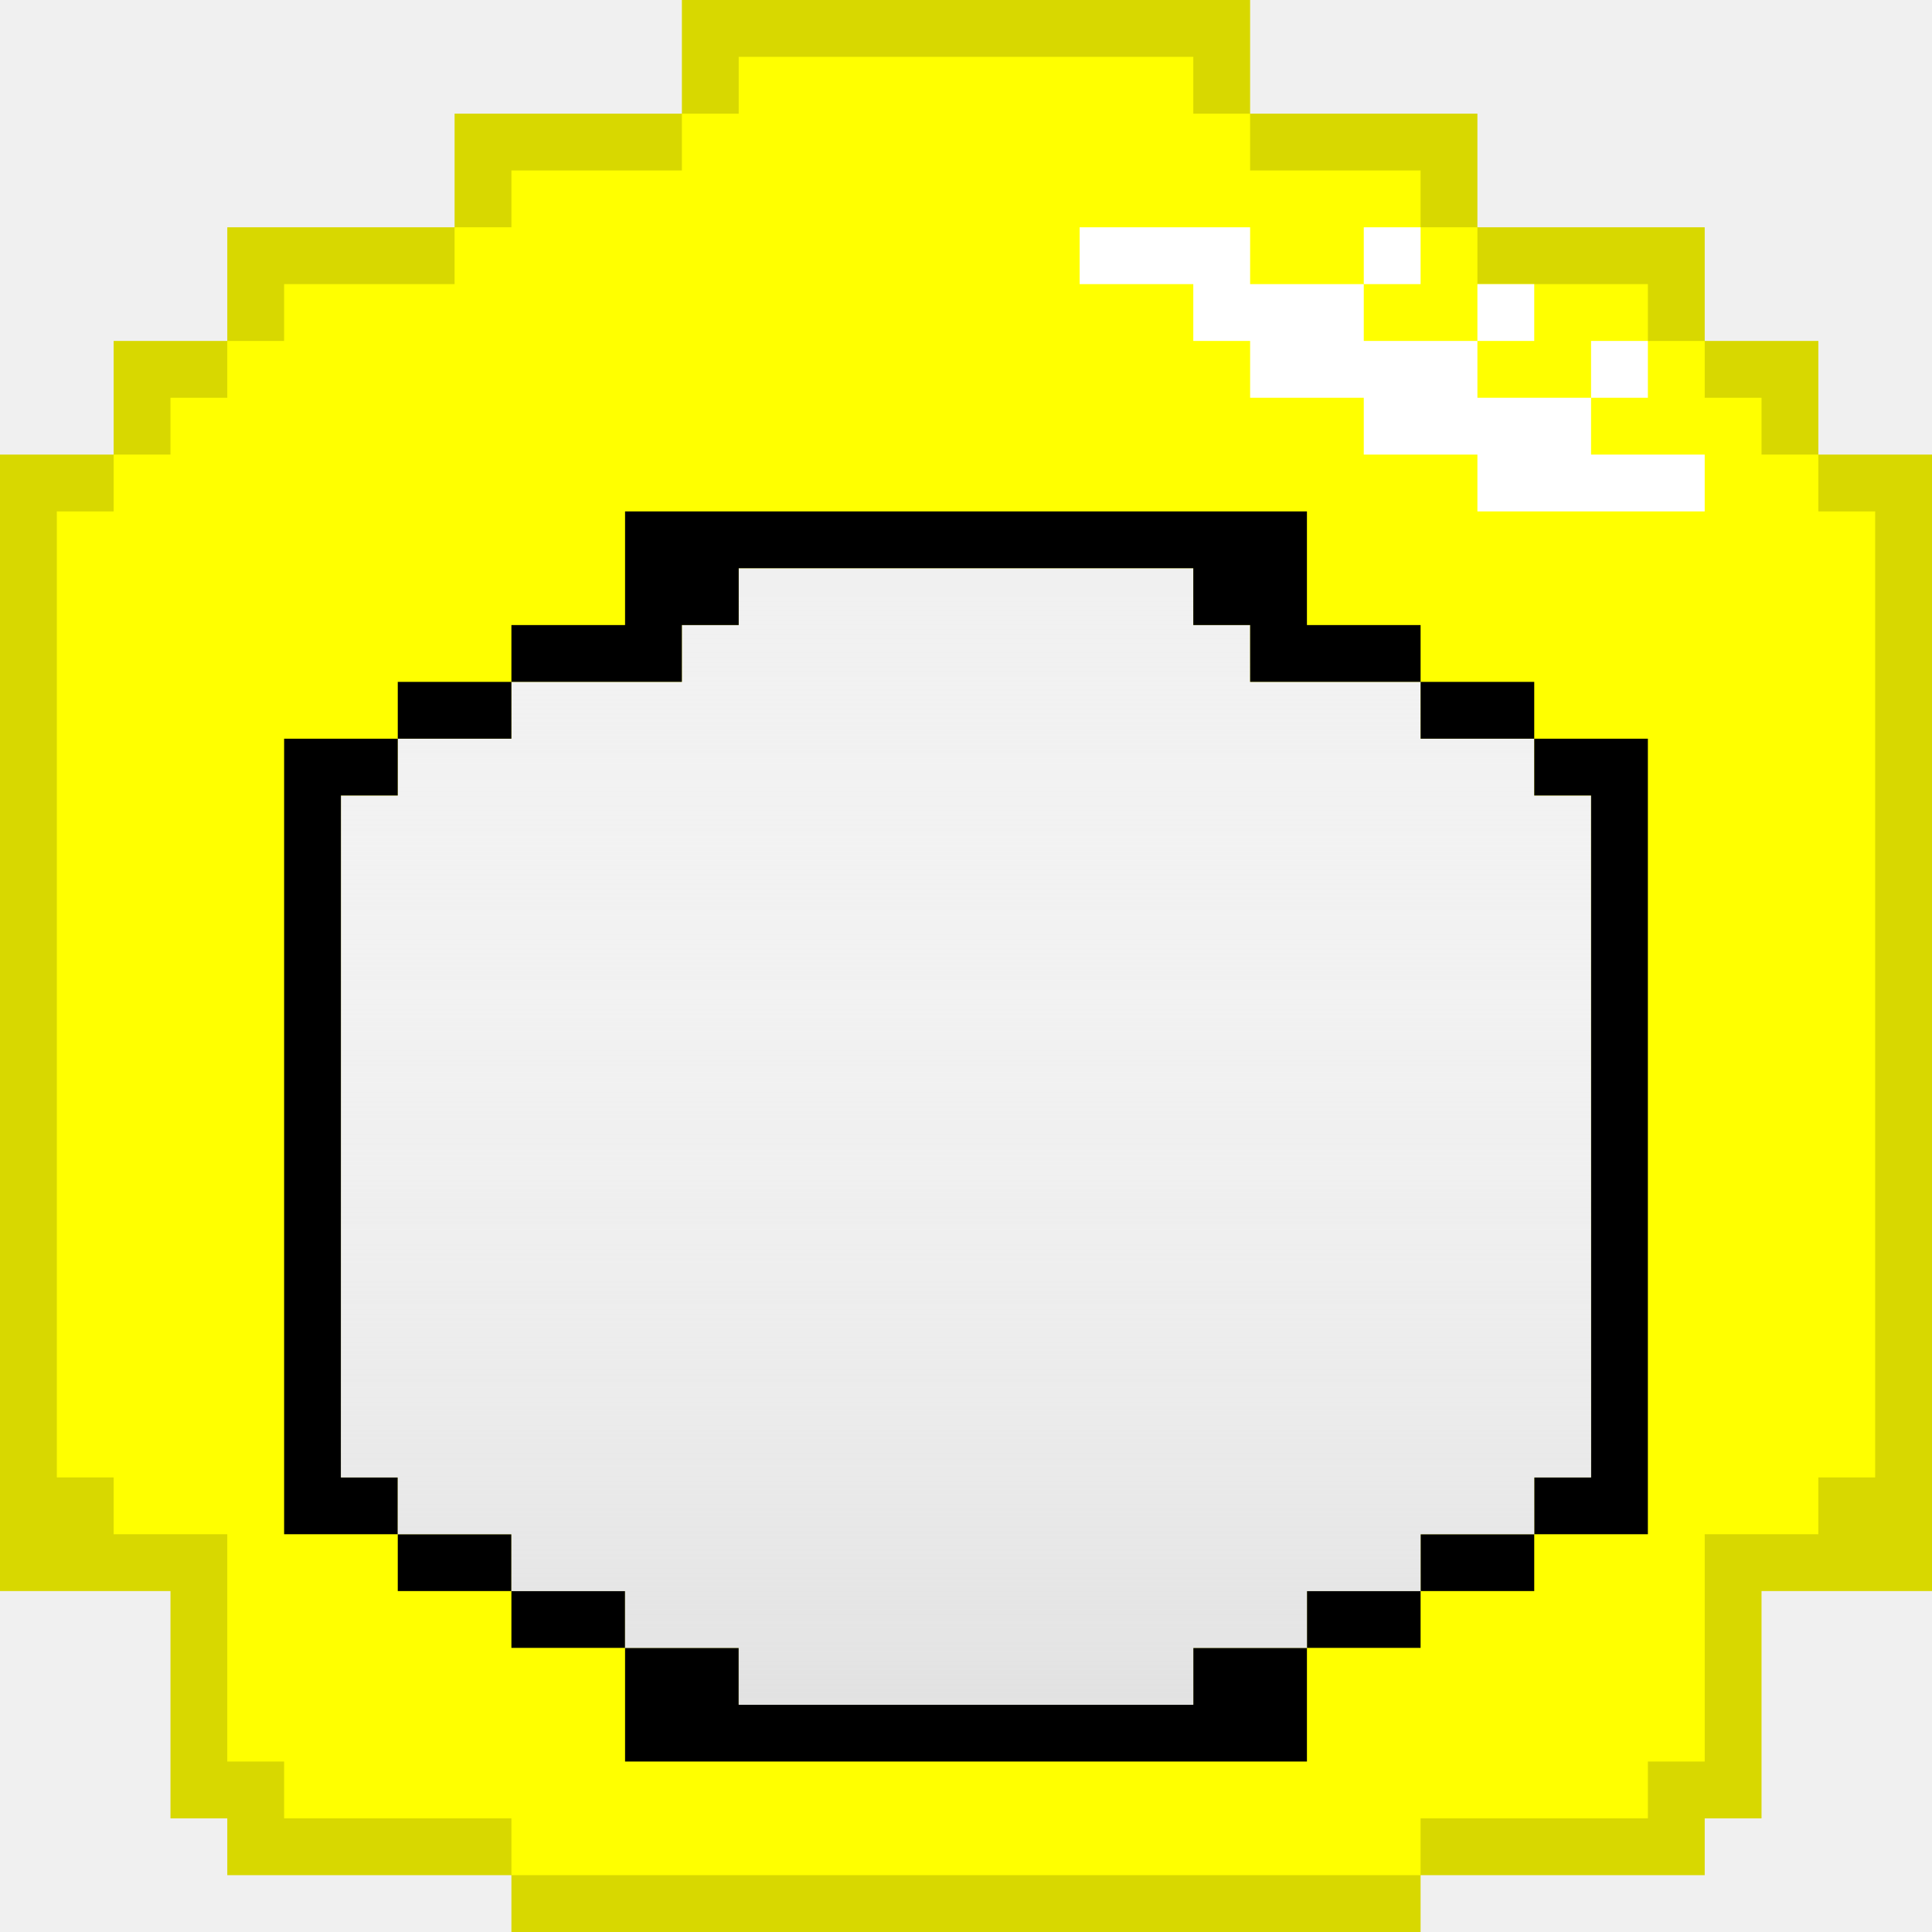
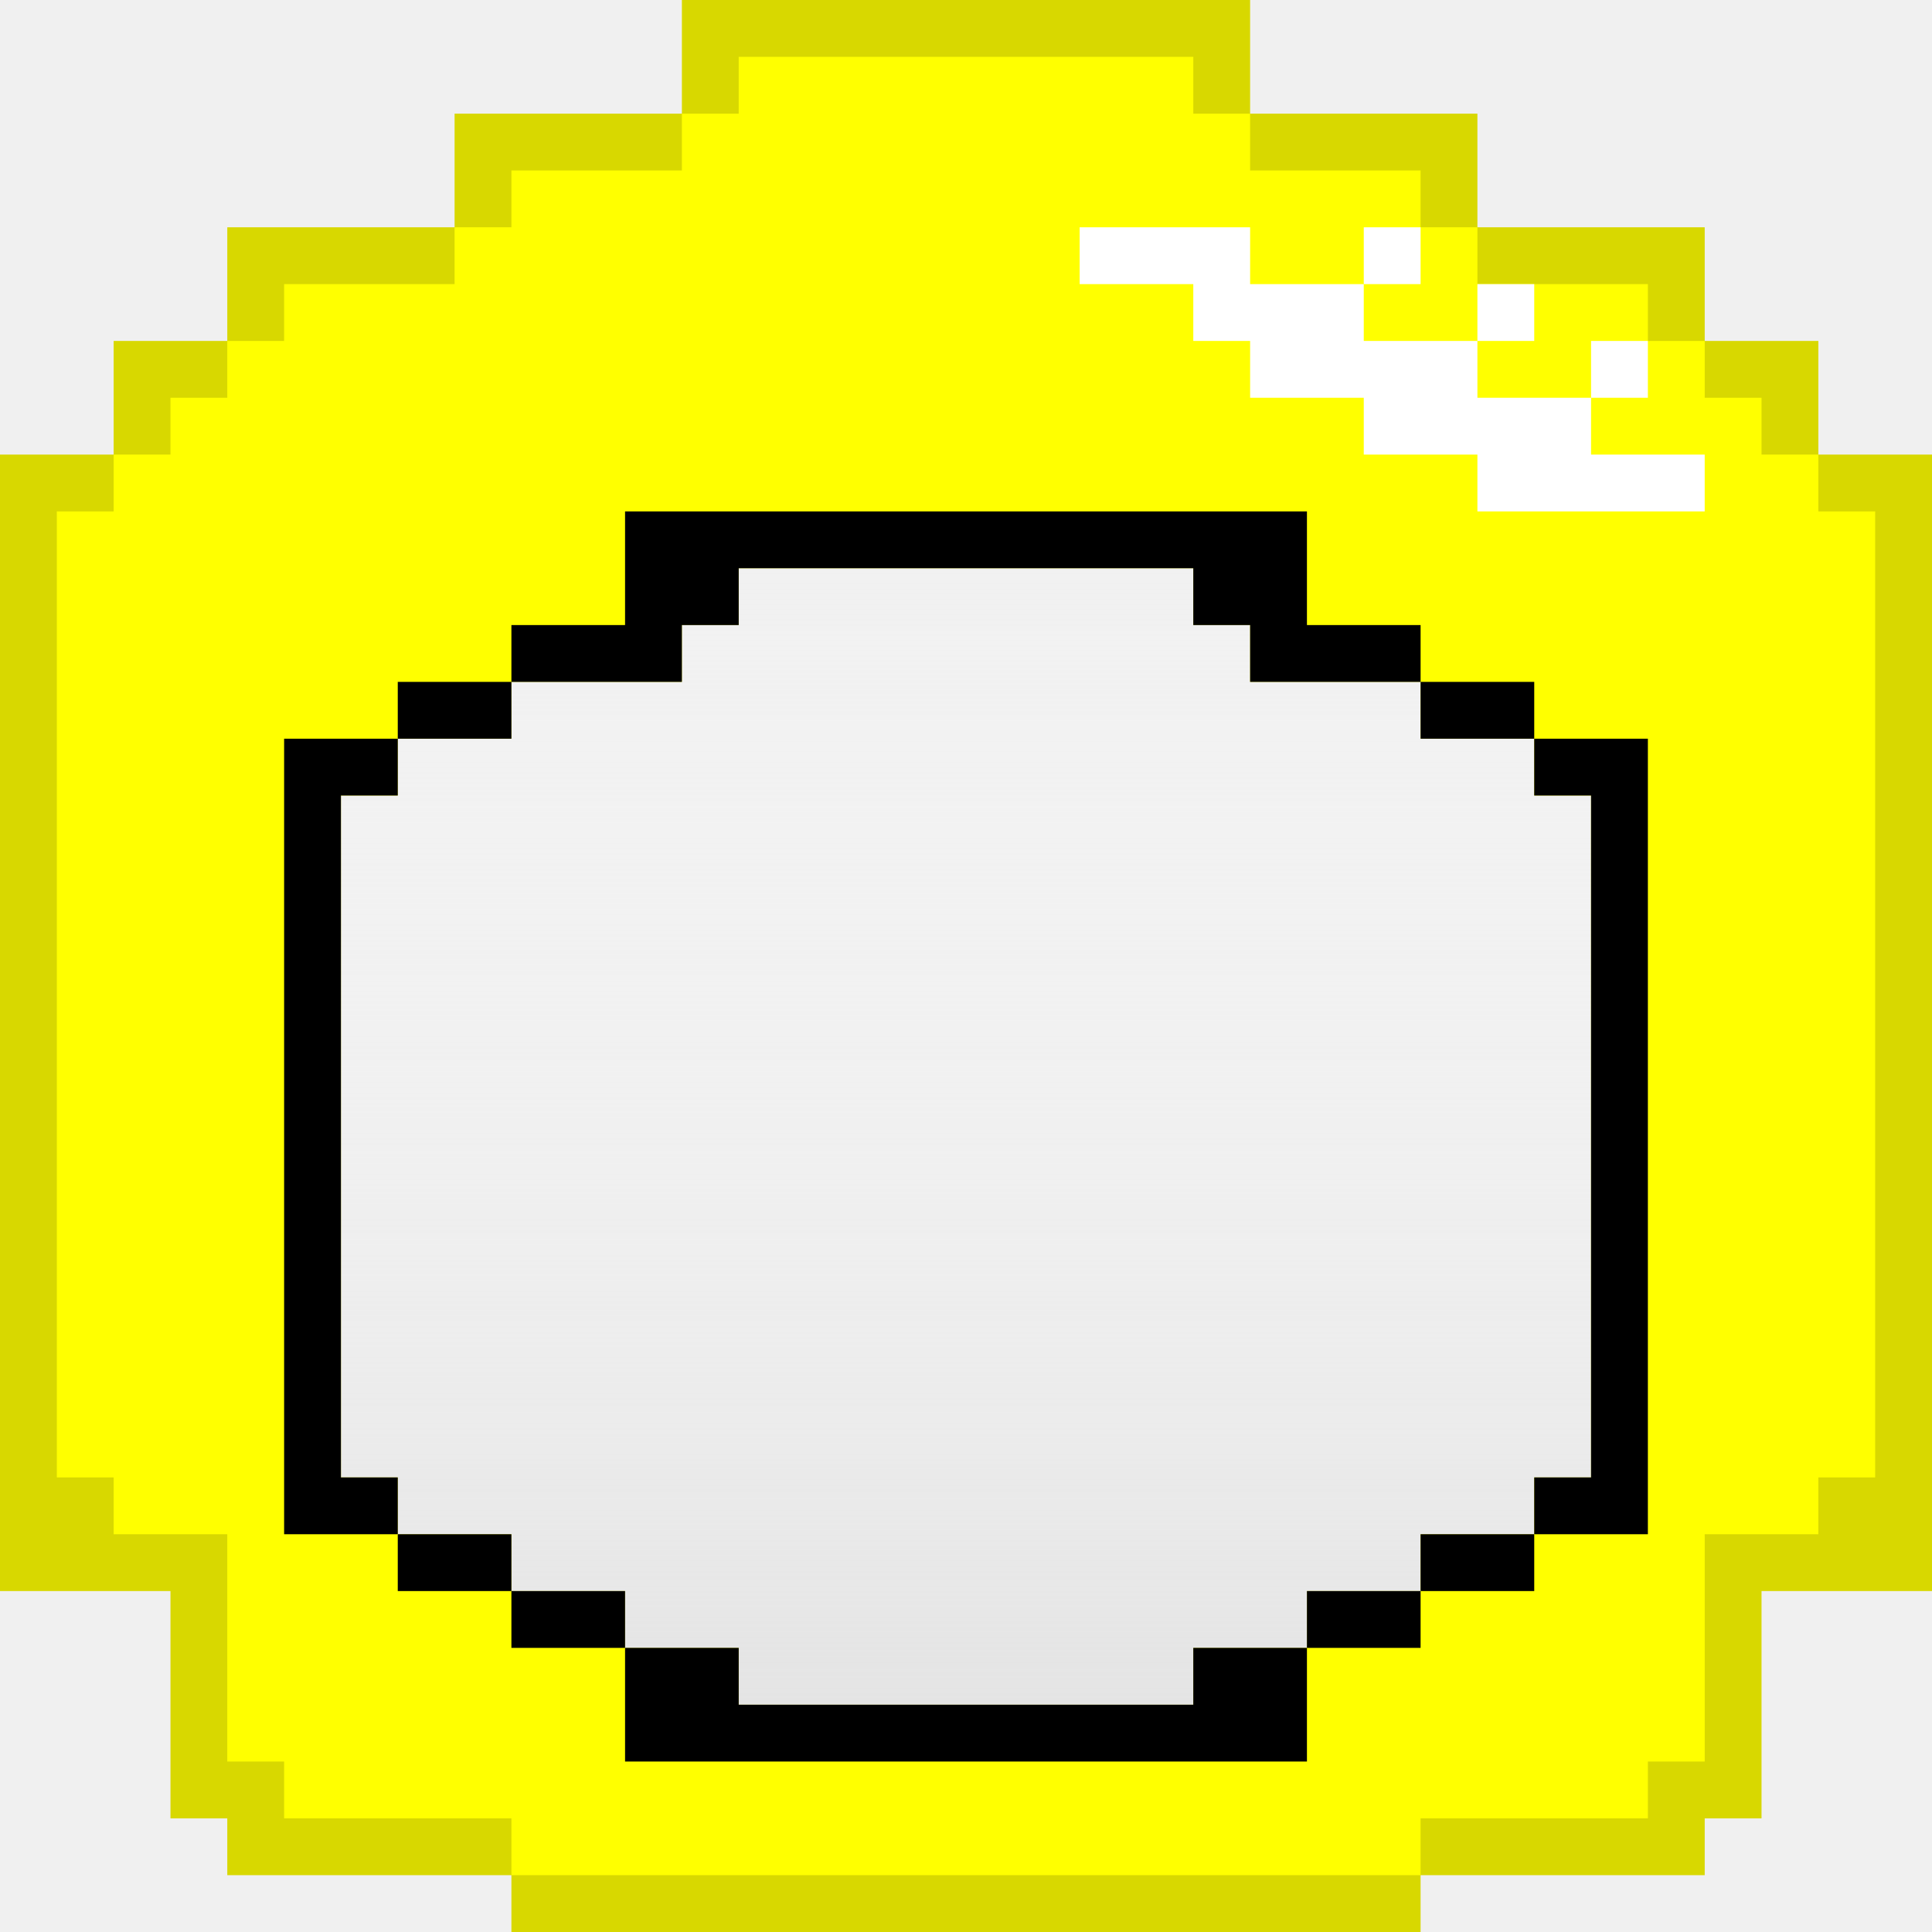
<svg xmlns="http://www.w3.org/2000/svg" viewBox="0 0 34 34">
+   <linearGradient id="A" gradientUnits="userSpaceOnUse" x1="17" y1="31.624" x2="17" y2="8.796">
+     <stop offset="0" stop-color="#e1e1e1" />
+     <stop offset="1" stop-color="#fff" stop-opacity="0" />
+   </linearGradient>
+   <path d="M29 13v14h-2v1h-2v1h-2v2H11v-2H9v-1H7v-1H5V13h2v-1h2v-1h2V9h12v2h2v1h2v1h2z" fill="url(#A)" />
  <path d="M32 8V6h-2V4h-4V2h-4V0H12v2H8v2H4v2H2v2H0v20h3v4h1v1h5v1h16v-1h5v-1h1v-4h3V8h-2zm-9 21v2H11v-2H9v-1H7v-1H5V13h2v-1h2v-1h2V9h12v2h2v1h2v1h2v14h-2v1h-2v1h-2z" fill="#d8d800" />
  <path d="M13 1v1h-1v1H9v1H8v1H5v1H4v1H3v1H2v1H1v17h1v1h2v4h1v1h4v1h16v-1h4v-1h1v-4h2v-1h1V9h-1V8h-1V7h-1V6h-1V5h-3V4h-1V3h-3V2h-1V1h-8zm8 9v1h1v1h3v1h2v1h1v12h-1v1h-2v1h-2v1h-2v1h-8v-1h-2v-1H9v-1H7v-1H6V14h1v-1h2v-1h3v-1h1v-1h8z" fill="#ff0" />
  <g fill="#fff">
    <path d="M24 4h1v1h-1V4zm2 1h1v1h-1V5zm2 1h1v1h-1V6z" />
    <path d="M28,8V7h-2V6h-2V5h-2V4h-3v1h2v1h1v1h2v1h2v1h4V8H28z" />
  </g>
-   <path d="M12 11h1v-1h8v1h1v1h3v-1h-2V9H11v2H9v1h3zM7 27h2v1H7z" />
-   <path d="M25 12h2v1h-2zm0 15h2v1h-2zM6 26V14h1v-1H5v14h2v-1z" />
-   <path d="M7 12h2v1H7zm2 16h2v1H9z" />
-   <path d="M27 13v1h1v12h-1v1h2V13zm-6 17h-8v-1h-2v2h12v-2h-2z" />
-   <path d="M23 28h2v1h-2z" />
-   <linearGradient id="A" gradientUnits="userSpaceOnUse" x1="17" y1="30.567" x2="17" y2="9.815">
-     <stop offset="0" stop-color="#e1e1e1" />
-     <stop offset="1" stop-color="#fff" stop-opacity="0" />
-   </linearGradient>
-   <path d="M13 11v-1h8v1h1v1h3v1h2v1h1v12h-1v1h-2v1h-2v1h-2v1h-8v-1h-2v-1H9v-1H7v-1H6V14h1v-1h2v-1h3v-1h1z" fill="url(#A)" />
+   <path d="M12 11h1v-1h8v1h1v1h3v-1h-2V9H11v2H9v1h3v-1zM7 27h2v1H7v-1z" />
+   <path d="M25 12h2v1h-2v-1zm0 15h2v1h-2v-1zM6 26V14h1v-1H5v14h2v-1H6z" />
+   <path d="M7 12h2v1H7v-1zm2 16h2v1H9v-1z" />
+   <path d="M27 13v1h1v12h-1v1h2V13h-2zm-6 17h-8v-1h-2v2h12v-2h-2v1z" />
+   <path d="M23,28h2v1h-2V28z" />
</svg>
